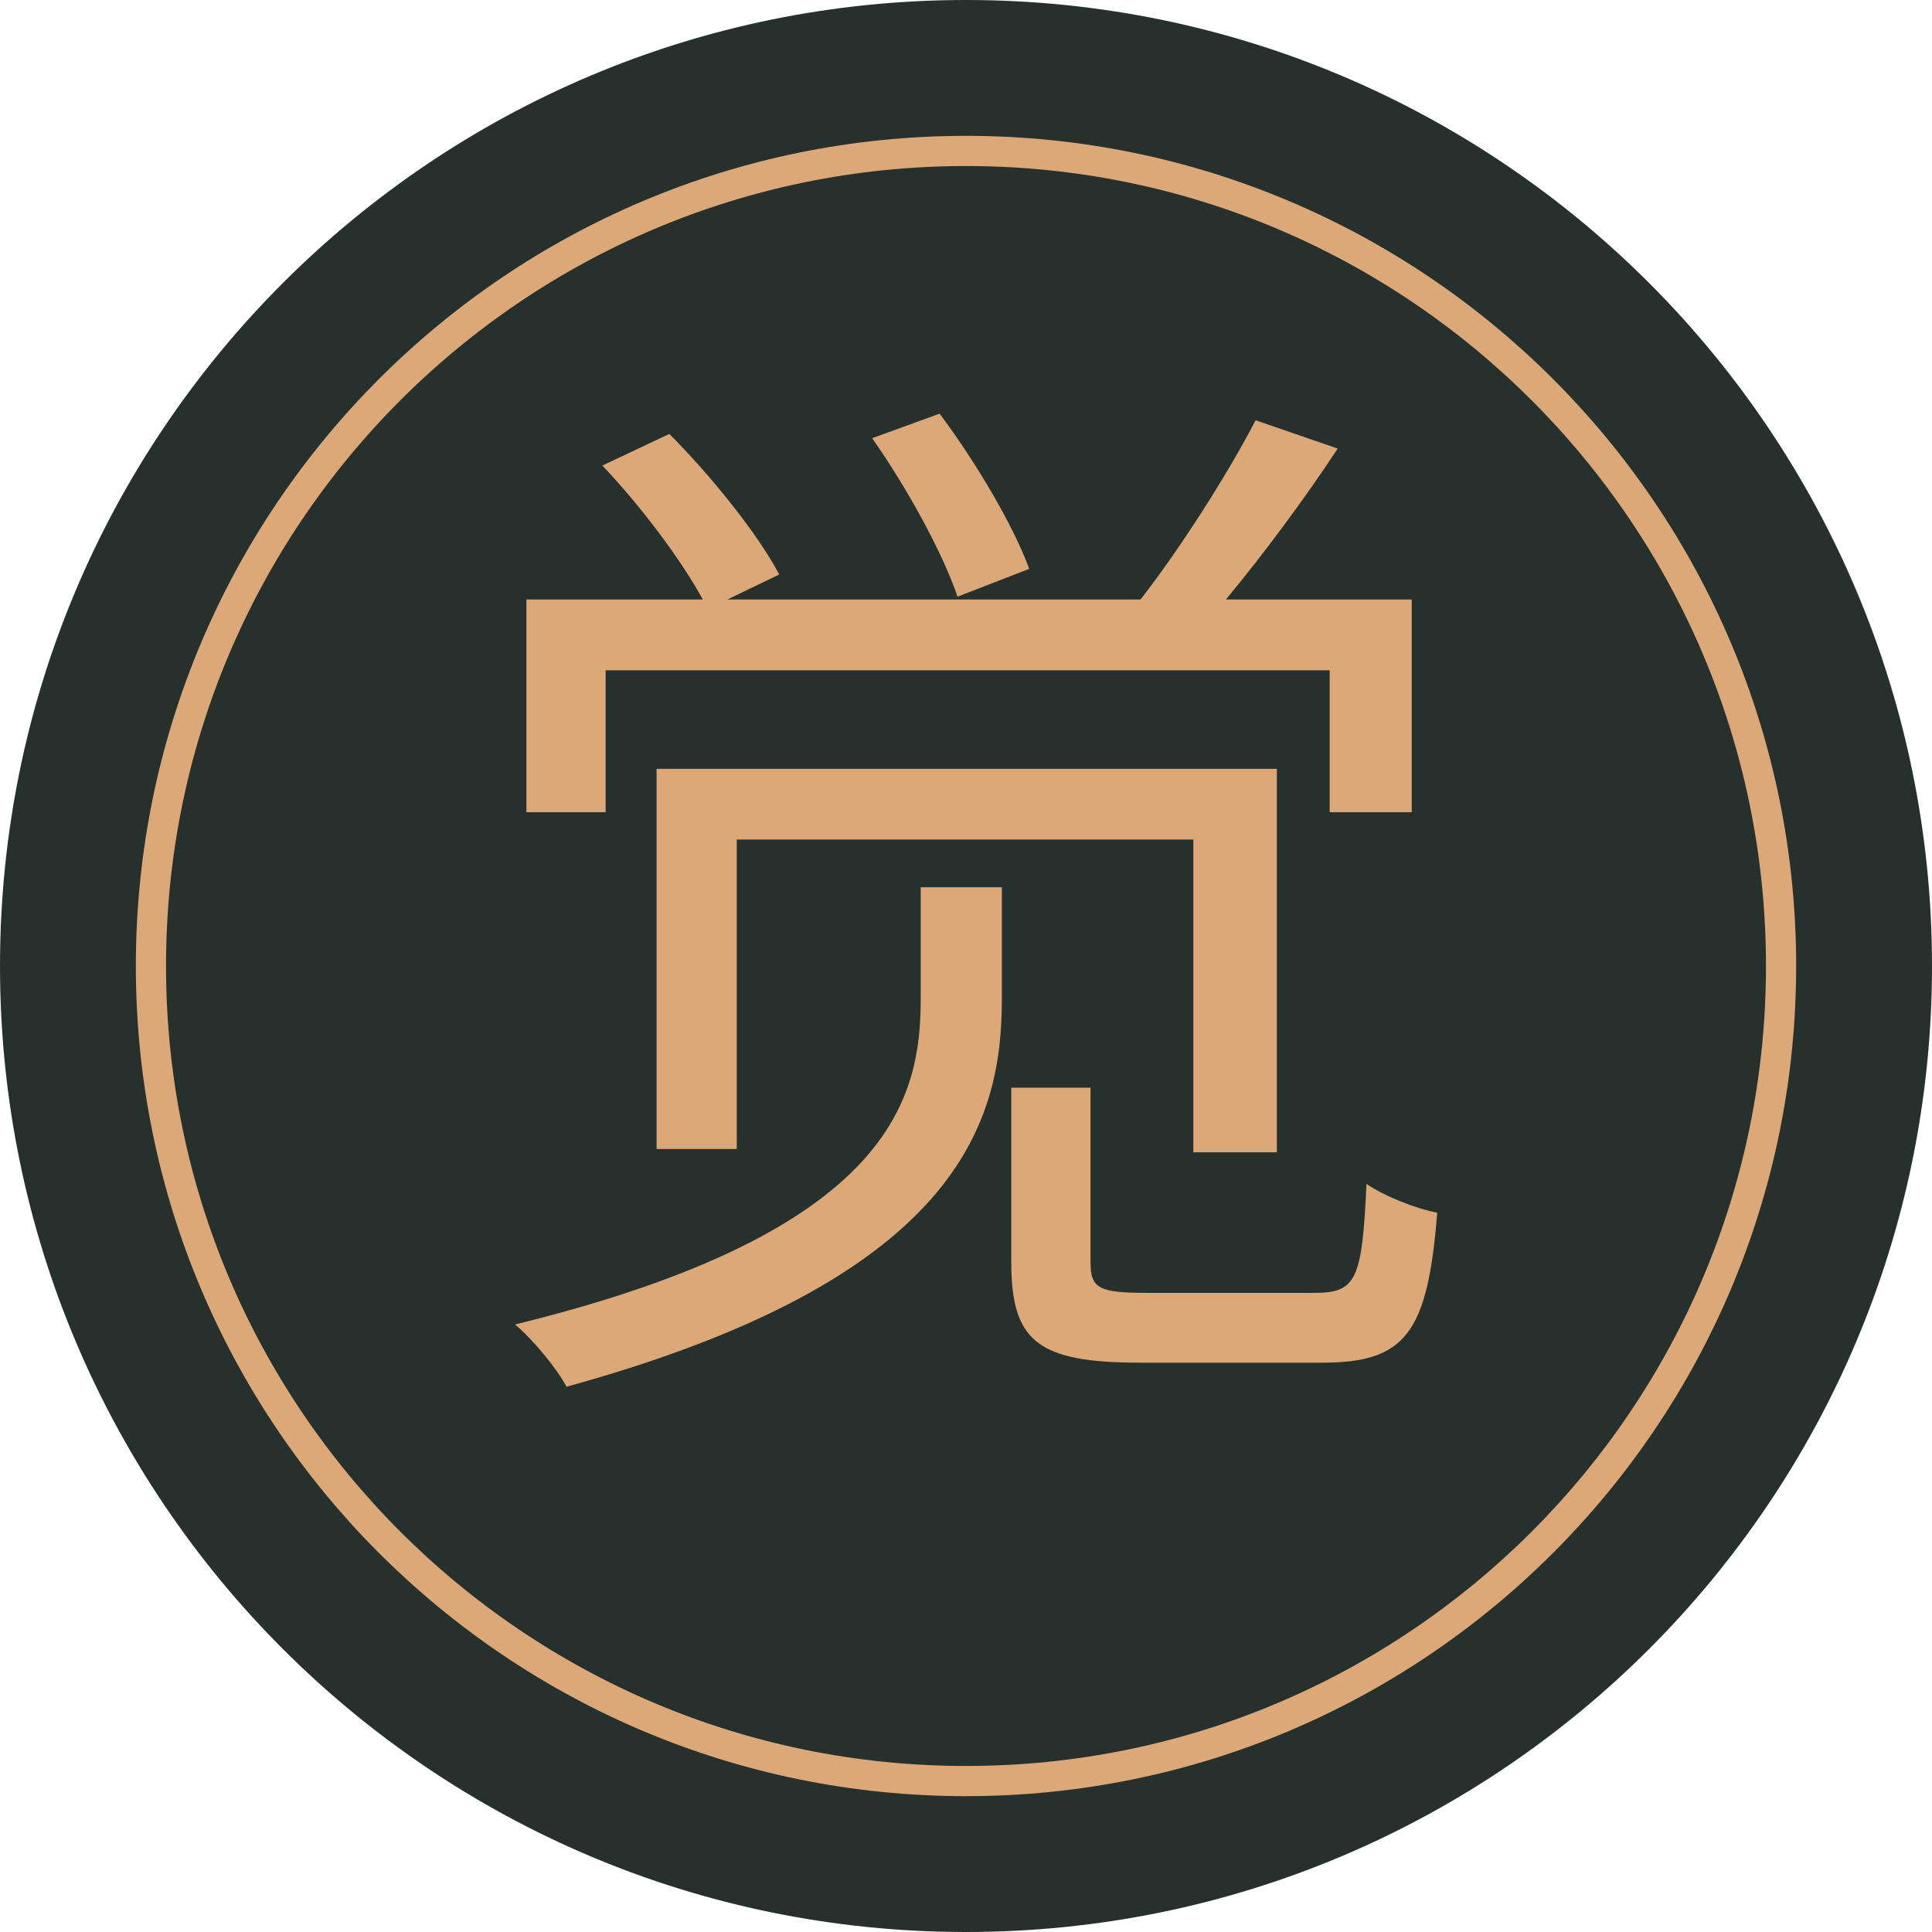
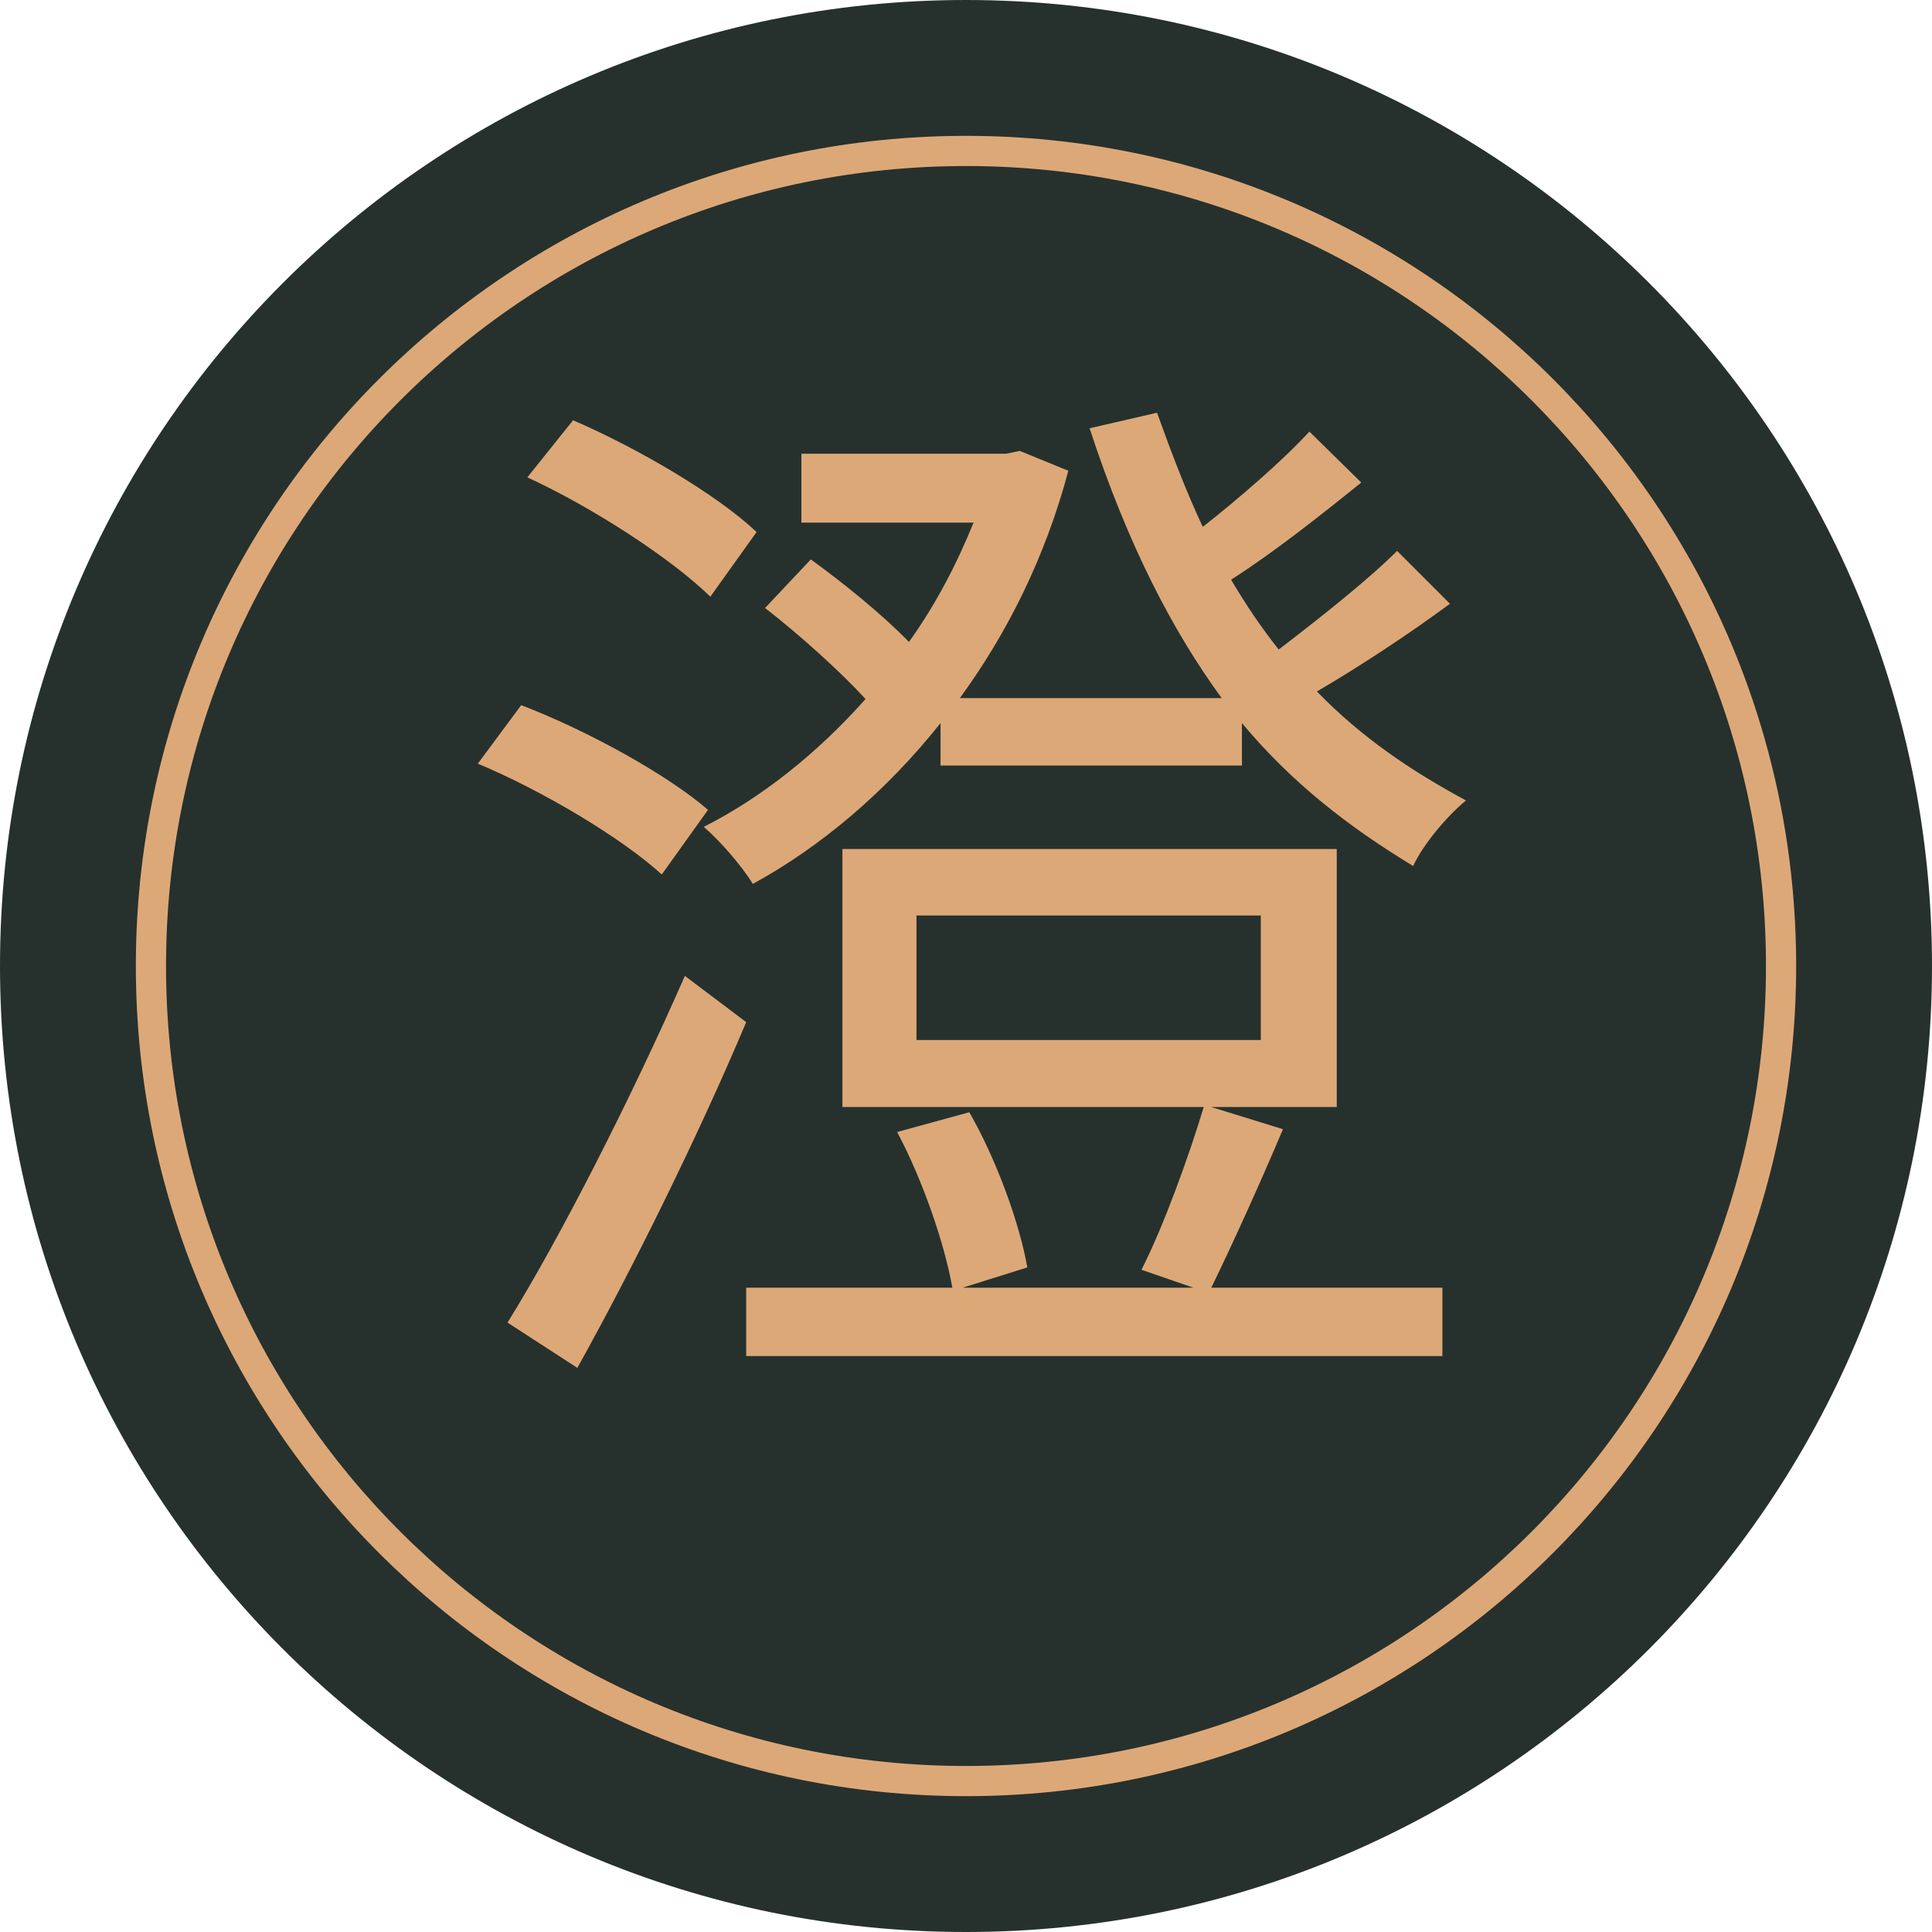
<svg xmlns="http://www.w3.org/2000/svg" viewBox="0 0 64 64">
  <rect width="64" height="64" rx="32" fill="#26312d" />
  <circle cx="32" cy="32" r="27" fill="none" stroke="#dda878" />
-   <text x="32" y="43" text-anchor="middle" font-size="35" font-family="serif" fill="#dda878">觉</text>
+   <text x="32" y="43" text-anchor="middle" font-size="35" font-family="serif" fill="#dda878">澄</text>
</svg>
